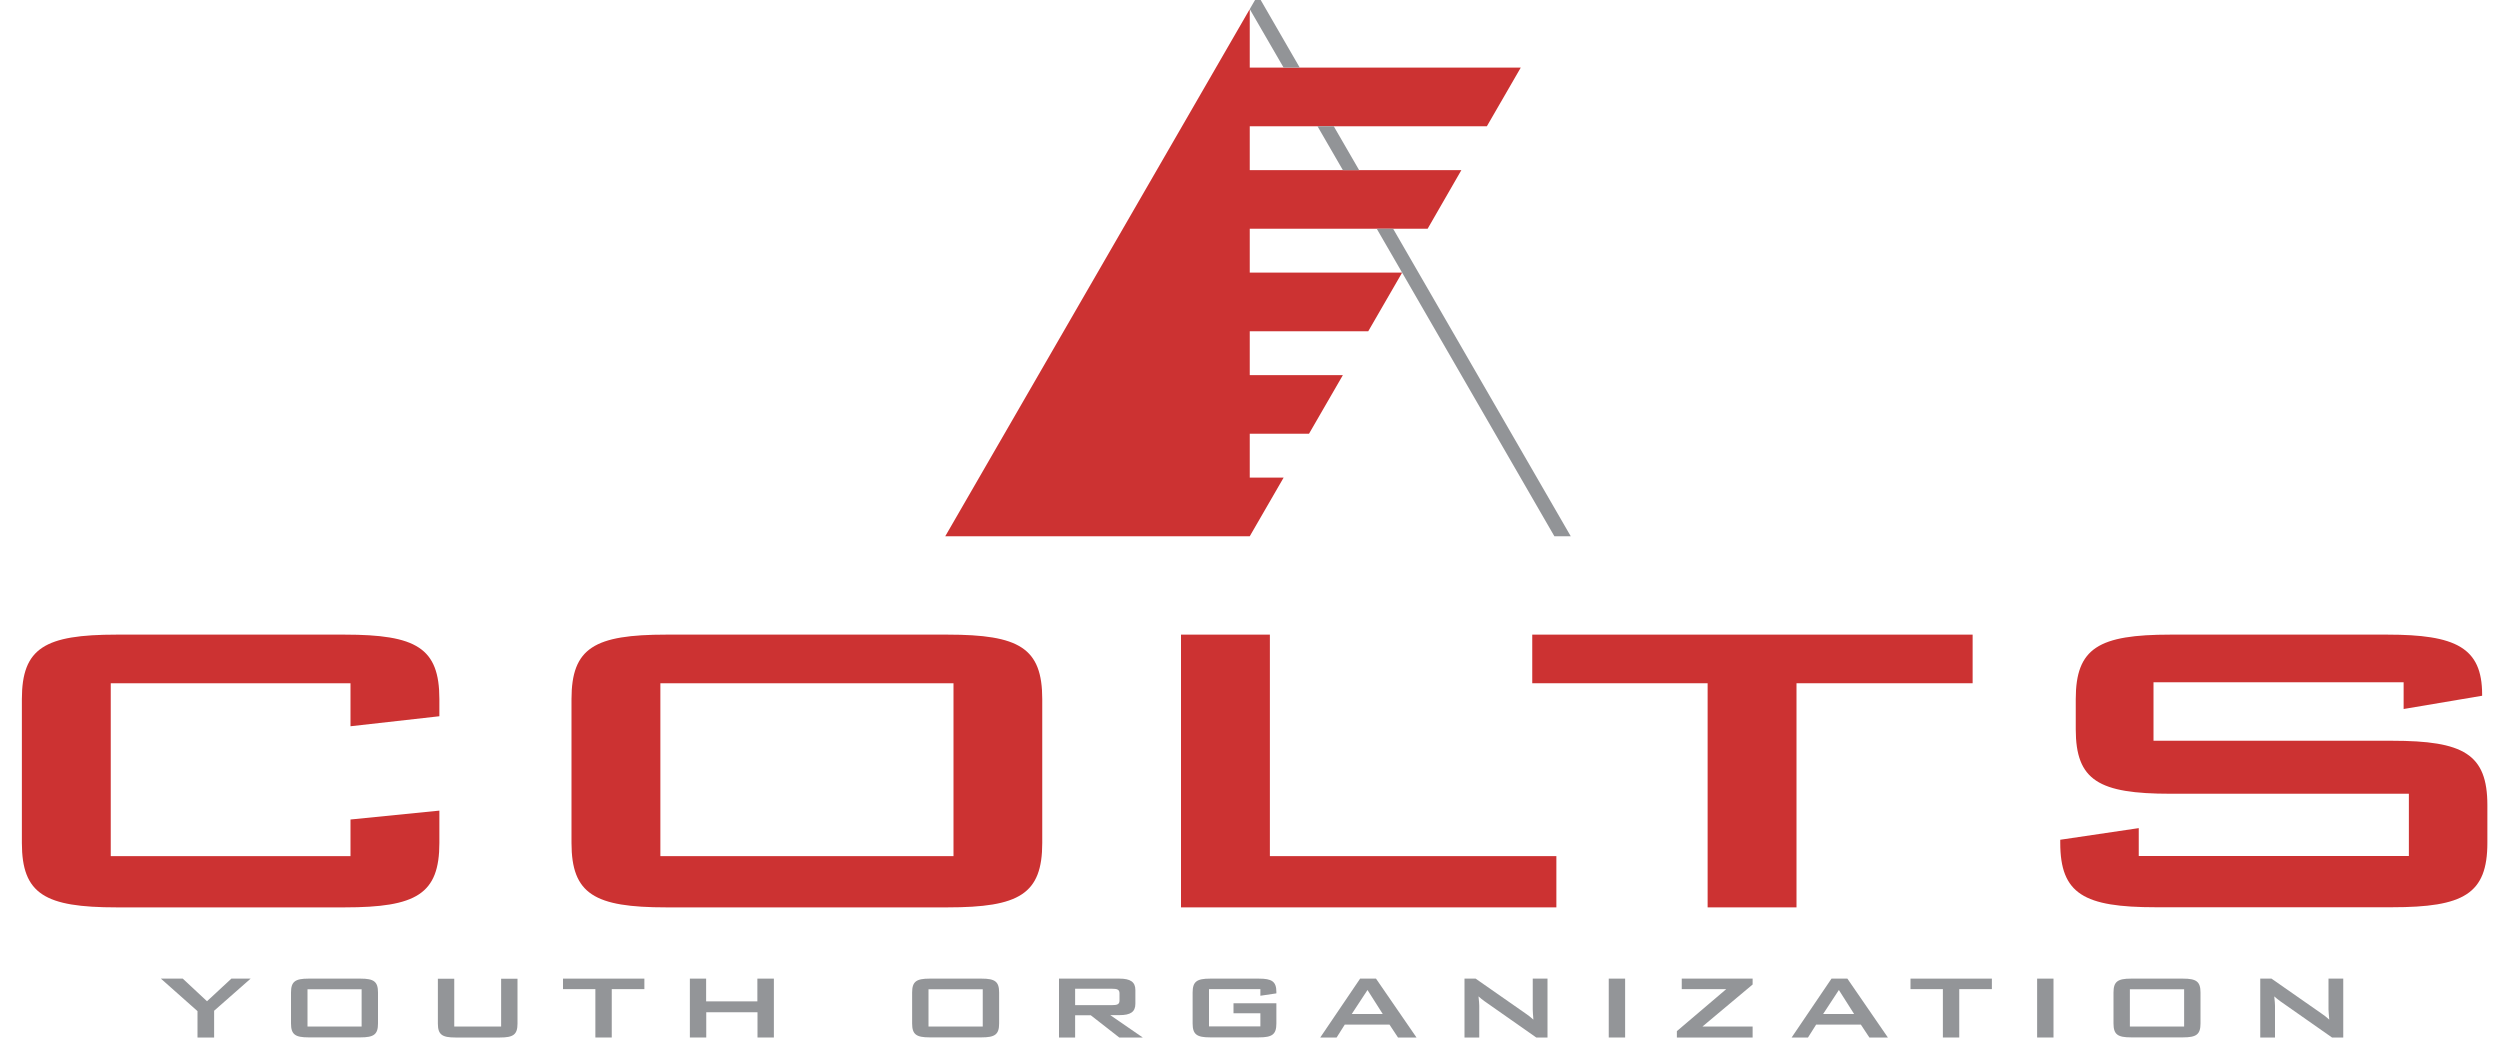
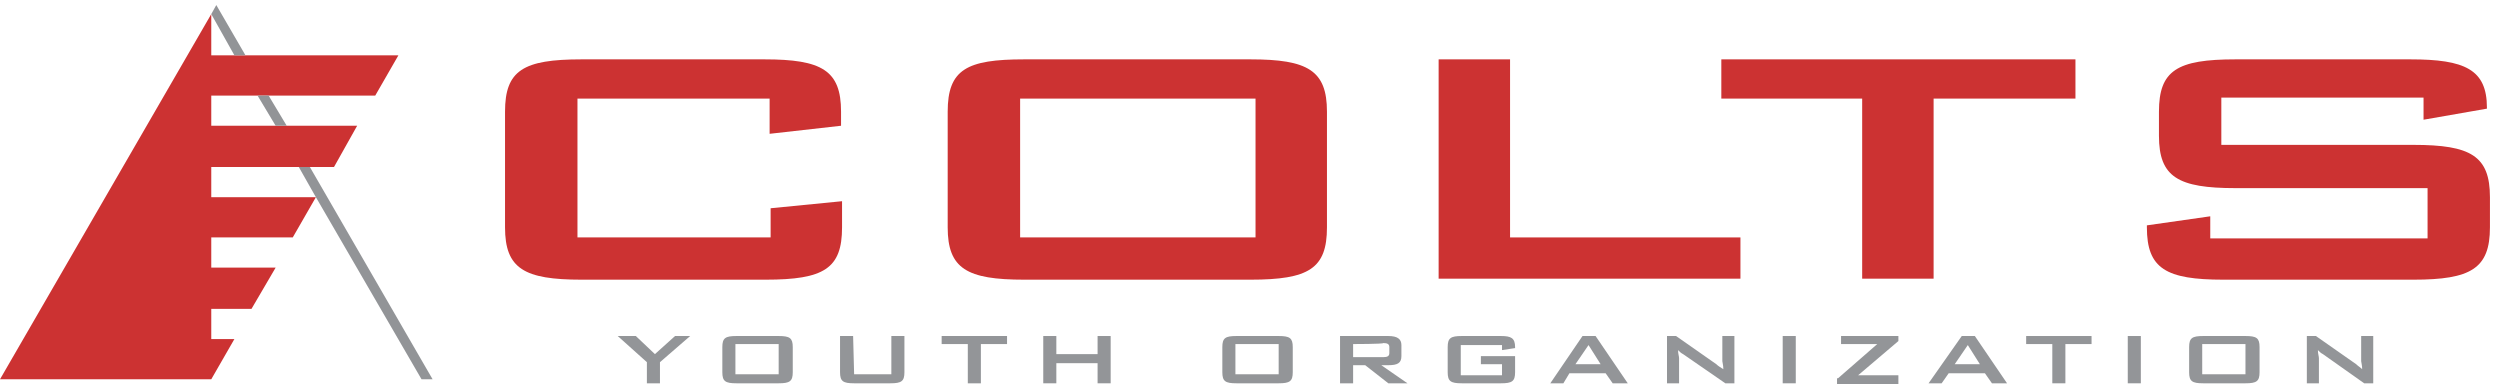
- <svg xmlns="http://www.w3.org/2000/svg" version="1.1" id="Layer_1" x="0px" y="0px" viewBox="0 0 200 83" style="enable-background:new 0 0 200 83;" xml:space="preserve">
+ <svg xmlns="http://www.w3.org/2000/svg" version="1.1" id="Layer_1" x="0px" y="0px" viewBox="0 0 248.5 38.1" style="enable-background:new 0 0 248.5 38.1;" xml:space="preserve">
  <style type="text/css">
	.st0{fill:#CC3232;}
	.st1{fill:#939598;}
	.st2{fill:#929497;}
</style>
  <g>
-     <path class="st0" d="M8.86,54.66v13.83h19.18v-2.93l7.11-0.71v2.58c0,4.1-1.84,5.16-7.58,5.16H9.33c-5.74,0-7.58-1.06-7.58-5.16   v-11.5c0-4.1,1.84-5.16,7.58-5.16h18.24c5.74,0,7.58,1.06,7.58,5.16v1.37l-7.11,0.8v-3.44H8.86z" />
-     <path class="st0" d="M53.3,50.77h22.5c5.74,0,7.58,1.06,7.58,5.16v11.5c0,4.1-1.84,5.16-7.58,5.16H53.3   c-5.74,0-7.58-1.06-7.58-5.16v-11.5C45.72,51.82,47.56,50.77,53.3,50.77z M76.28,68.49V54.66H52.83v13.83H76.28z" />
-     <path class="st0" d="M94.48,50.77h7.11v17.72h22.92v4.1H94.48V50.77z" />
-     <path class="st0" d="M143.72,72.59h-7.11V54.66h-14.03v-3.89h35.23v3.89h-14.09V72.59z" />
-     <path class="st0" d="M172.28,54.57v4.69h19.07c5.74,0,7.64,1.06,7.64,5.16v3c0,4.1-1.89,5.16-7.64,5.16h-18.89   c-5.74,0-7.64-1.06-7.64-5.16v-0.24l6.28-0.93v2.23h21.61V63.5h-19.07c-5.74,0-7.58-1.06-7.58-5.16v-2.41   c0-4.1,1.84-5.16,7.58-5.16h17.35c5.45,0,7.58,1.02,7.58,4.78v0.11l-6.28,1.06v-2.14H172.28z" />
+     <path class="st0" d="M57.4,9.8v13.8h19.2v-2.9l7.1-0.7v2.6c0,4.1-1.8,5.2-7.6,5.2H57.8c-5.7,0-7.6-1.1-7.6-5.2V11.1   c0-4.1,1.8-5.2,7.6-5.2h18.2c5.7,0,7.6,1.1,7.6,5.2v1.4l-7.1,0.8V9.8C76.6,9.8,57.4,9.8,57.4,9.8z" />
+     <path class="st0" d="M101.8,5.9h22.5c5.7,0,7.6,1.1,7.6,5.2v11.5c0,4.1-1.8,5.2-7.6,5.2h-22.5c-5.7,0-7.6-1.1-7.6-5.2V11.1   C94.2,6.9,96.1,5.9,101.8,5.9z M124.8,23.6V9.8h-23.4v13.8H124.8z" />
+     <path class="st0" d="M143,5.9h7.1v17.7H173v4.1h-30V5.9z" />
+     <path class="st0" d="M192.2,27.7h-7.1V9.8h-14V5.9h35.2v3.9h-14.1V27.7z" />
+     <path class="st0" d="M220.8,9.7v4.7h19.1c5.7,0,7.6,1.1,7.6,5.2v3c0,4.1-1.9,5.2-7.6,5.2H221c-5.7,0-7.6-1.1-7.6-5.2v-0.2l6.3-0.9   v2.2h21.6v-5h-19.1c-5.7,0-7.6-1.1-7.6-5.2v-2.4c0-4.1,1.8-5.2,7.6-5.2h17.4c5.4,0,7.6,1,7.6,4.8v0.1l-6.3,1.1V9.7L220.8,9.7   L220.8,9.7z" />
  </g>
  <g>
-     <path class="st1" d="M15.8,80.89l-2.93-2.6h1.75l1.94,1.81l1.95-1.81h1.54l-2.92,2.57V83H15.8V80.89z" />
-     <path class="st1" d="M24.68,78.29h4.16c1.06,0,1.4,0.23,1.4,1.11v2.48c0,0.88-0.34,1.11-1.4,1.11h-4.16c-1.06,0-1.4-0.23-1.4-1.11   v-2.48C23.28,78.52,23.62,78.29,24.68,78.29z M28.93,82.12v-2.98h-4.33v2.98H28.93z" />
-     <path class="st1" d="M36.35,82.12h3.74v-3.82h1.31v3.59c0,0.88-0.34,1.11-1.4,1.11h-3.57c-1.06,0-1.4-0.23-1.4-1.11v-3.59h1.31   V82.12z" />
-     <path class="st1" d="M48.94,83h-1.31v-3.87h-2.59v-0.84h6.51v0.84h-2.61V83z" />
-     <path class="st1" d="M55.18,78.29h1.31v1.82h4.1v-1.82h1.32V83H60.6v-2.02h-4.1V83h-1.31V78.29z" />
-     <path class="st1" d="M74.37,78.29h4.16c1.06,0,1.4,0.23,1.4,1.11v2.48c0,0.88-0.34,1.11-1.4,1.11h-4.16c-1.06,0-1.4-0.23-1.4-1.11   v-2.48C72.97,78.52,73.31,78.29,74.37,78.29z M78.62,82.12v-2.98h-4.34v2.98H78.62z" />
-     <path class="st1" d="M84.72,78.29h4.84c0.86,0,1.27,0.26,1.27,0.91v1.1c0,0.66-0.4,0.91-1.27,0.91h-0.74L91.42,83h-1.88l-2.28-1.78   h-1.25V83h-1.29V78.29z M86.01,79.1v1.31h2.96c0.4,0,0.59-0.06,0.59-0.37v-0.57c0-0.31-0.19-0.37-0.59-0.37H86.01z" />
-     <path class="st1" d="M96.72,79.13v2.98h4.11v-1.05h-2.15v-0.8h3.43v1.62c0,0.88-0.34,1.11-1.4,1.11h-3.9c-1.06,0-1.4-0.23-1.4-1.11   v-2.48c0-0.88,0.34-1.11,1.4-1.11h3.9c1.03,0,1.4,0.22,1.4,1.07c0,0.04,0,0.07,0,0.11l-1.28,0.19v-0.53H96.72z" />
-     <path class="st1" d="M108.81,78.29h1.27l3.24,4.71h-1.48l-0.68-1.03h-3.58L106.93,83h-1.31L108.81,78.29z M110.62,81.12l-1.22-1.92   l-1.26,1.92H110.62z" />
-     <path class="st1" d="M117.15,78.29h0.9l3.97,2.77c0.23,0.16,0.45,0.32,0.65,0.51c-0.03-0.39-0.05-0.67-0.05-0.81v-2.47h1.18V83   h-0.9l-4.15-2.91c-0.16-0.12-0.32-0.24-0.47-0.38c0.04,0.36,0.06,0.61,0.06,0.75V83h-1.18V78.29z" />
-     <path class="st1" d="M128.7,78.29h1.31V83h-1.31V78.29z" />
-     <path class="st1" d="M134.15,82.49l3.95-3.36h-3.56v-0.84h5.67v0.47l-4.01,3.36h4.01V83h-6.06V82.49z" />
-     <path class="st1" d="M146.52,78.29h1.27l3.24,4.71h-1.48l-0.68-1.03h-3.58L144.64,83h-1.31L146.52,78.29z M148.33,81.12l-1.22-1.92   l-1.26,1.92H148.33z" />
-     <path class="st1" d="M156.74,83h-1.31v-3.87h-2.59v-0.84h6.51v0.84h-2.61V83z" />
-     <path class="st1" d="M162.97,78.29h1.31V83h-1.31V78.29z" />
-     <path class="st1" d="M170.48,78.29h4.16c1.06,0,1.4,0.23,1.4,1.11v2.48c0,0.88-0.34,1.11-1.4,1.11h-4.16c-1.06,0-1.4-0.23-1.4-1.11   v-2.48C169.08,78.52,169.42,78.29,170.48,78.29z M174.73,82.12v-2.98h-4.34v2.98H174.73z" />
-     <path class="st1" d="M180.82,78.29h0.9l3.97,2.77c0.23,0.16,0.45,0.32,0.65,0.51c-0.03-0.39-0.06-0.67-0.06-0.81v-2.47h1.18V83   h-0.9l-4.15-2.91c-0.16-0.12-0.32-0.24-0.47-0.38c0.04,0.36,0.06,0.61,0.06,0.75V83h-1.18V78.29z" />
+     <path class="st1" d="M64.3,36l-2.9-2.6h1.8l1.9,1.8l2-1.8h1.5L65.6,36v2.1h-1.3V36z" />
+     <path class="st1" d="M73.2,33.4h4.2c1.1,0,1.4,0.2,1.4,1.1V37c0,0.9-0.3,1.1-1.4,1.1h-4.2c-1.1,0-1.4-0.2-1.4-1.1v-2.5   C71.8,33.6,72.1,33.4,73.2,33.4z M77.4,37.2v-3h-4.3v3H77.4z" />
+     <path class="st1" d="M84.9,37.2h3.7v-3.8h1.3V37c0,0.9-0.3,1.1-1.4,1.1h-3.6c-1.1,0-1.4-0.2-1.4-1.1v-3.6h1.3L84.9,37.2L84.9,37.2z   " />
+     <path class="st1" d="M97.5,38.1h-1.3v-3.9h-2.6v-0.8h6.5v0.8h-2.6C97.5,34.3,97.5,38.1,97.5,38.1z" />
+     <path class="st1" d="M103.7,33.4h1.3v1.8h4.1v-1.8h1.3v4.7h-1.3v-2H105v2h-1.3L103.7,33.4L103.7,33.4z" />
+     <path class="st1" d="M122.9,33.4h4.2c1.1,0,1.4,0.2,1.4,1.1V37c0,0.9-0.3,1.1-1.4,1.1h-4.2c-1.1,0-1.4-0.2-1.4-1.1v-2.5   C121.5,33.6,121.8,33.4,122.9,33.4z M127.1,37.2v-3h-4.3v3H127.1z" />
+     <path class="st1" d="M133.2,33.4h4.8c0.9,0,1.3,0.3,1.3,0.9v1.1c0,0.7-0.4,0.9-1.3,0.9h-0.7l2.6,1.8h-1.9l-2.3-1.8h-1.2v1.8h-1.3   V33.4z M134.5,34.2v1.3h3c0.4,0,0.6-0.1,0.6-0.4v-0.6c0-0.3-0.2-0.4-0.6-0.4C137.5,34.2,134.5,34.2,134.5,34.2z" />
+     <path class="st1" d="M145.2,34.3v3h4.1v-1.1h-2.1v-0.8h3.4V37c0,0.9-0.3,1.1-1.4,1.1h-3.9c-1.1,0-1.4-0.2-1.4-1.1v-2.5   c0-0.9,0.3-1.1,1.4-1.1h3.9c1,0,1.4,0.2,1.4,1.1c0,0,0,0.1,0,0.1l-1.3,0.2v-0.5H145.2z" />
+     <path class="st1" d="M157.3,33.4h1.3l3.2,4.7h-1.5l-0.7-1h-3.6l-0.6,1h-1.3L157.3,33.4z M159.1,36.2l-1.2-1.9l-1.3,1.9H159.1z" />
+     <path class="st1" d="M165.7,33.4h0.9l4,2.8c0.2,0.2,0.4,0.3,0.7,0.5c0-0.4-0.1-0.7-0.1-0.8v-2.5h1.2v4.7h-0.9l-4.2-2.9   c-0.2-0.1-0.3-0.2-0.5-0.4c0,0.4,0.1,0.6,0.1,0.8v2.5h-1.2L165.7,33.4L165.7,33.4z" />
+     <path class="st1" d="M177.2,33.4h1.3v4.7h-1.3V33.4z" />
+     <path class="st1" d="M182.7,37.6l3.9-3.4h-3.6v-0.8h5.7v0.5l-4,3.4h4v0.9h-6.1V37.6z" />
+     <path class="st1" d="M195,33.4h1.3l3.2,4.7h-1.5l-0.7-1h-3.6l-0.7,1h-1.3L195,33.4z M196.8,36.2l-1.2-1.9l-1.3,1.9H196.8z" />
+     <path class="st1" d="M205.3,38.1h-1.3v-3.9h-2.6v-0.8h6.5v0.8h-2.6V38.1z" />
+     <path class="st1" d="M211.5,33.4h1.3v4.7h-1.3V33.4z" />
+     <path class="st1" d="M219,33.4h4.2c1.1,0,1.4,0.2,1.4,1.1V37c0,0.9-0.3,1.1-1.4,1.1H219c-1.1,0-1.4-0.2-1.4-1.1v-2.5   C217.6,33.6,217.9,33.4,219,33.4z M223.2,37.2v-3h-4.3v3H223.2z" />
+     <path class="st1" d="M229.3,33.4h0.9l4,2.8c0.2,0.2,0.4,0.3,0.6,0.5c0-0.4-0.1-0.7-0.1-0.8v-2.5h1.2v4.7h-0.9l-4.1-2.9   c-0.2-0.1-0.3-0.2-0.5-0.4c0,0.4,0.1,0.6,0.1,0.8v2.5h-1.2V33.4z" />
  </g>
  <g>
-     <polygon class="st0" points="75.62,42.9 99.98,0.73 99.98,5.41 121.66,5.41 118.95,10.1 99.98,10.1 99.98,13.61 116.91,13.61    114.21,18.3 99.98,18.3 99.98,21.81 112.17,21.81 109.46,26.5 99.98,26.5 99.98,30.01 107.43,30.01 104.72,34.7 99.98,34.7    99.98,38.21 102.69,38.21 99.98,42.9 75.62,42.9  " />
+     <polygon class="st0" points="0,37.7 21,1.4 21,5.5 39.6,5.5 37.3,9.5 21,9.5 21,12.5 35.5,12.5 33.2,16.6 21,16.6 21,19.6    31.4,19.6 29.1,23.6 21,23.6 21,26.6 27.4,26.6 25,30.7 21,30.7 21,33.7 23.3,33.7 21,37.7  " />
    <g>
-       <polyline class="st2" points="99.98,0.73 102.69,5.41 102.97,5.41 102.97,5.41 103.42,5.41 103.54,5.41 103.98,5.41 100.63,-0.39     99.98,0.73   " />
-       <polygon class="st2" points="106.7,10.1 106.25,10.1 106.13,10.1 105.96,10.1 105.69,10.1 105.4,10.1 107.43,13.61 107.72,13.61     107.99,13.61 108.16,13.61 108.28,13.61 108.73,13.61   " />
-       <polygon class="st2" points="111.45,18.3 111,18.3 110.88,18.3 110.7,18.3 110.44,18.3 110.14,18.3 112.17,21.81 124.35,42.9     124.65,42.9 124.91,42.9 125.1,42.9 125.21,42.9 125.66,42.9   " />
+       <polyline class="st2" points="21,1.4 23.3,5.5 23.5,5.5 23.5,5.5 23.9,5.5 24,5.5 24.4,5.5 21.5,0.5 21,1.4   " />
+       <polygon class="st2" points="26.7,9.5 26.3,9.5 26.2,9.5 26.1,9.5 25.9,9.5 25.6,9.5 27.4,12.5 27.6,12.5 27.8,12.5 28,12.5     28.1,12.5 28.5,12.5   " />
+       <polygon class="st2" points="30.8,16.6 30.4,16.6 30.3,16.6 30.2,16.6 30,16.6 29.7,16.6 31.4,19.6 41.9,37.7 42.2,37.7     42.4,37.7 42.6,37.7 42.7,37.7 43,37.7   " />
    </g>
  </g>
</svg>
